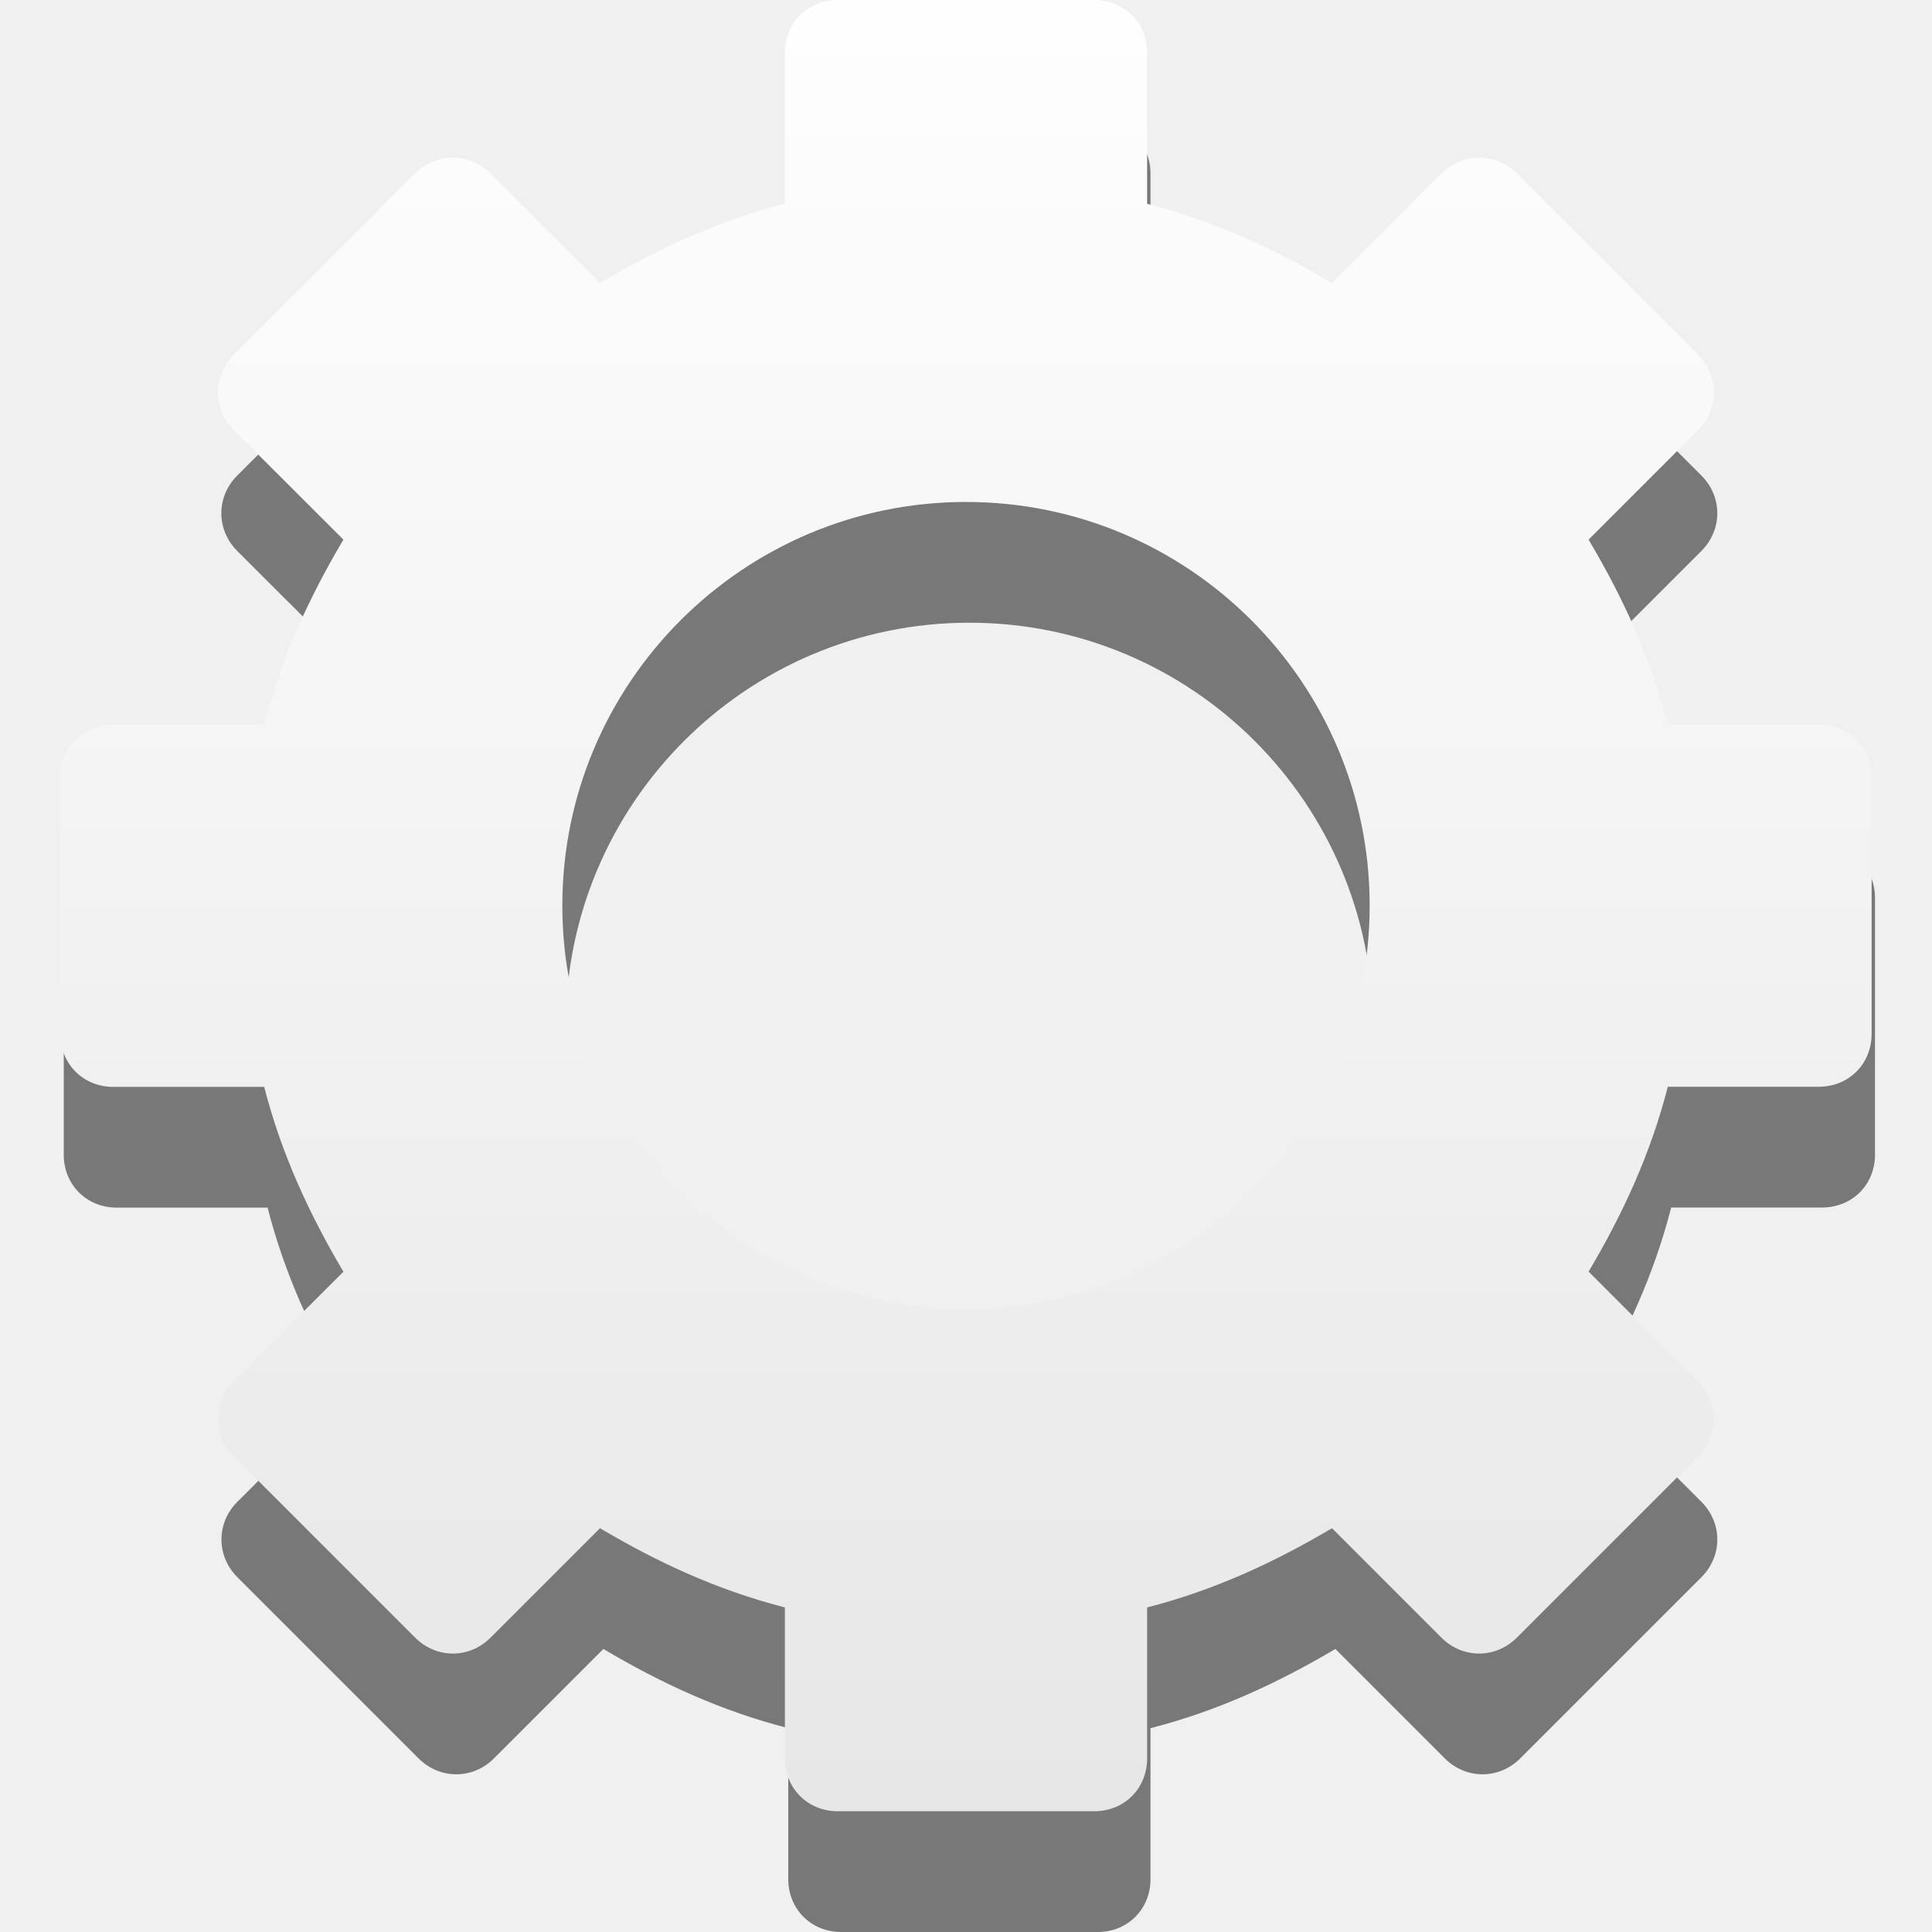
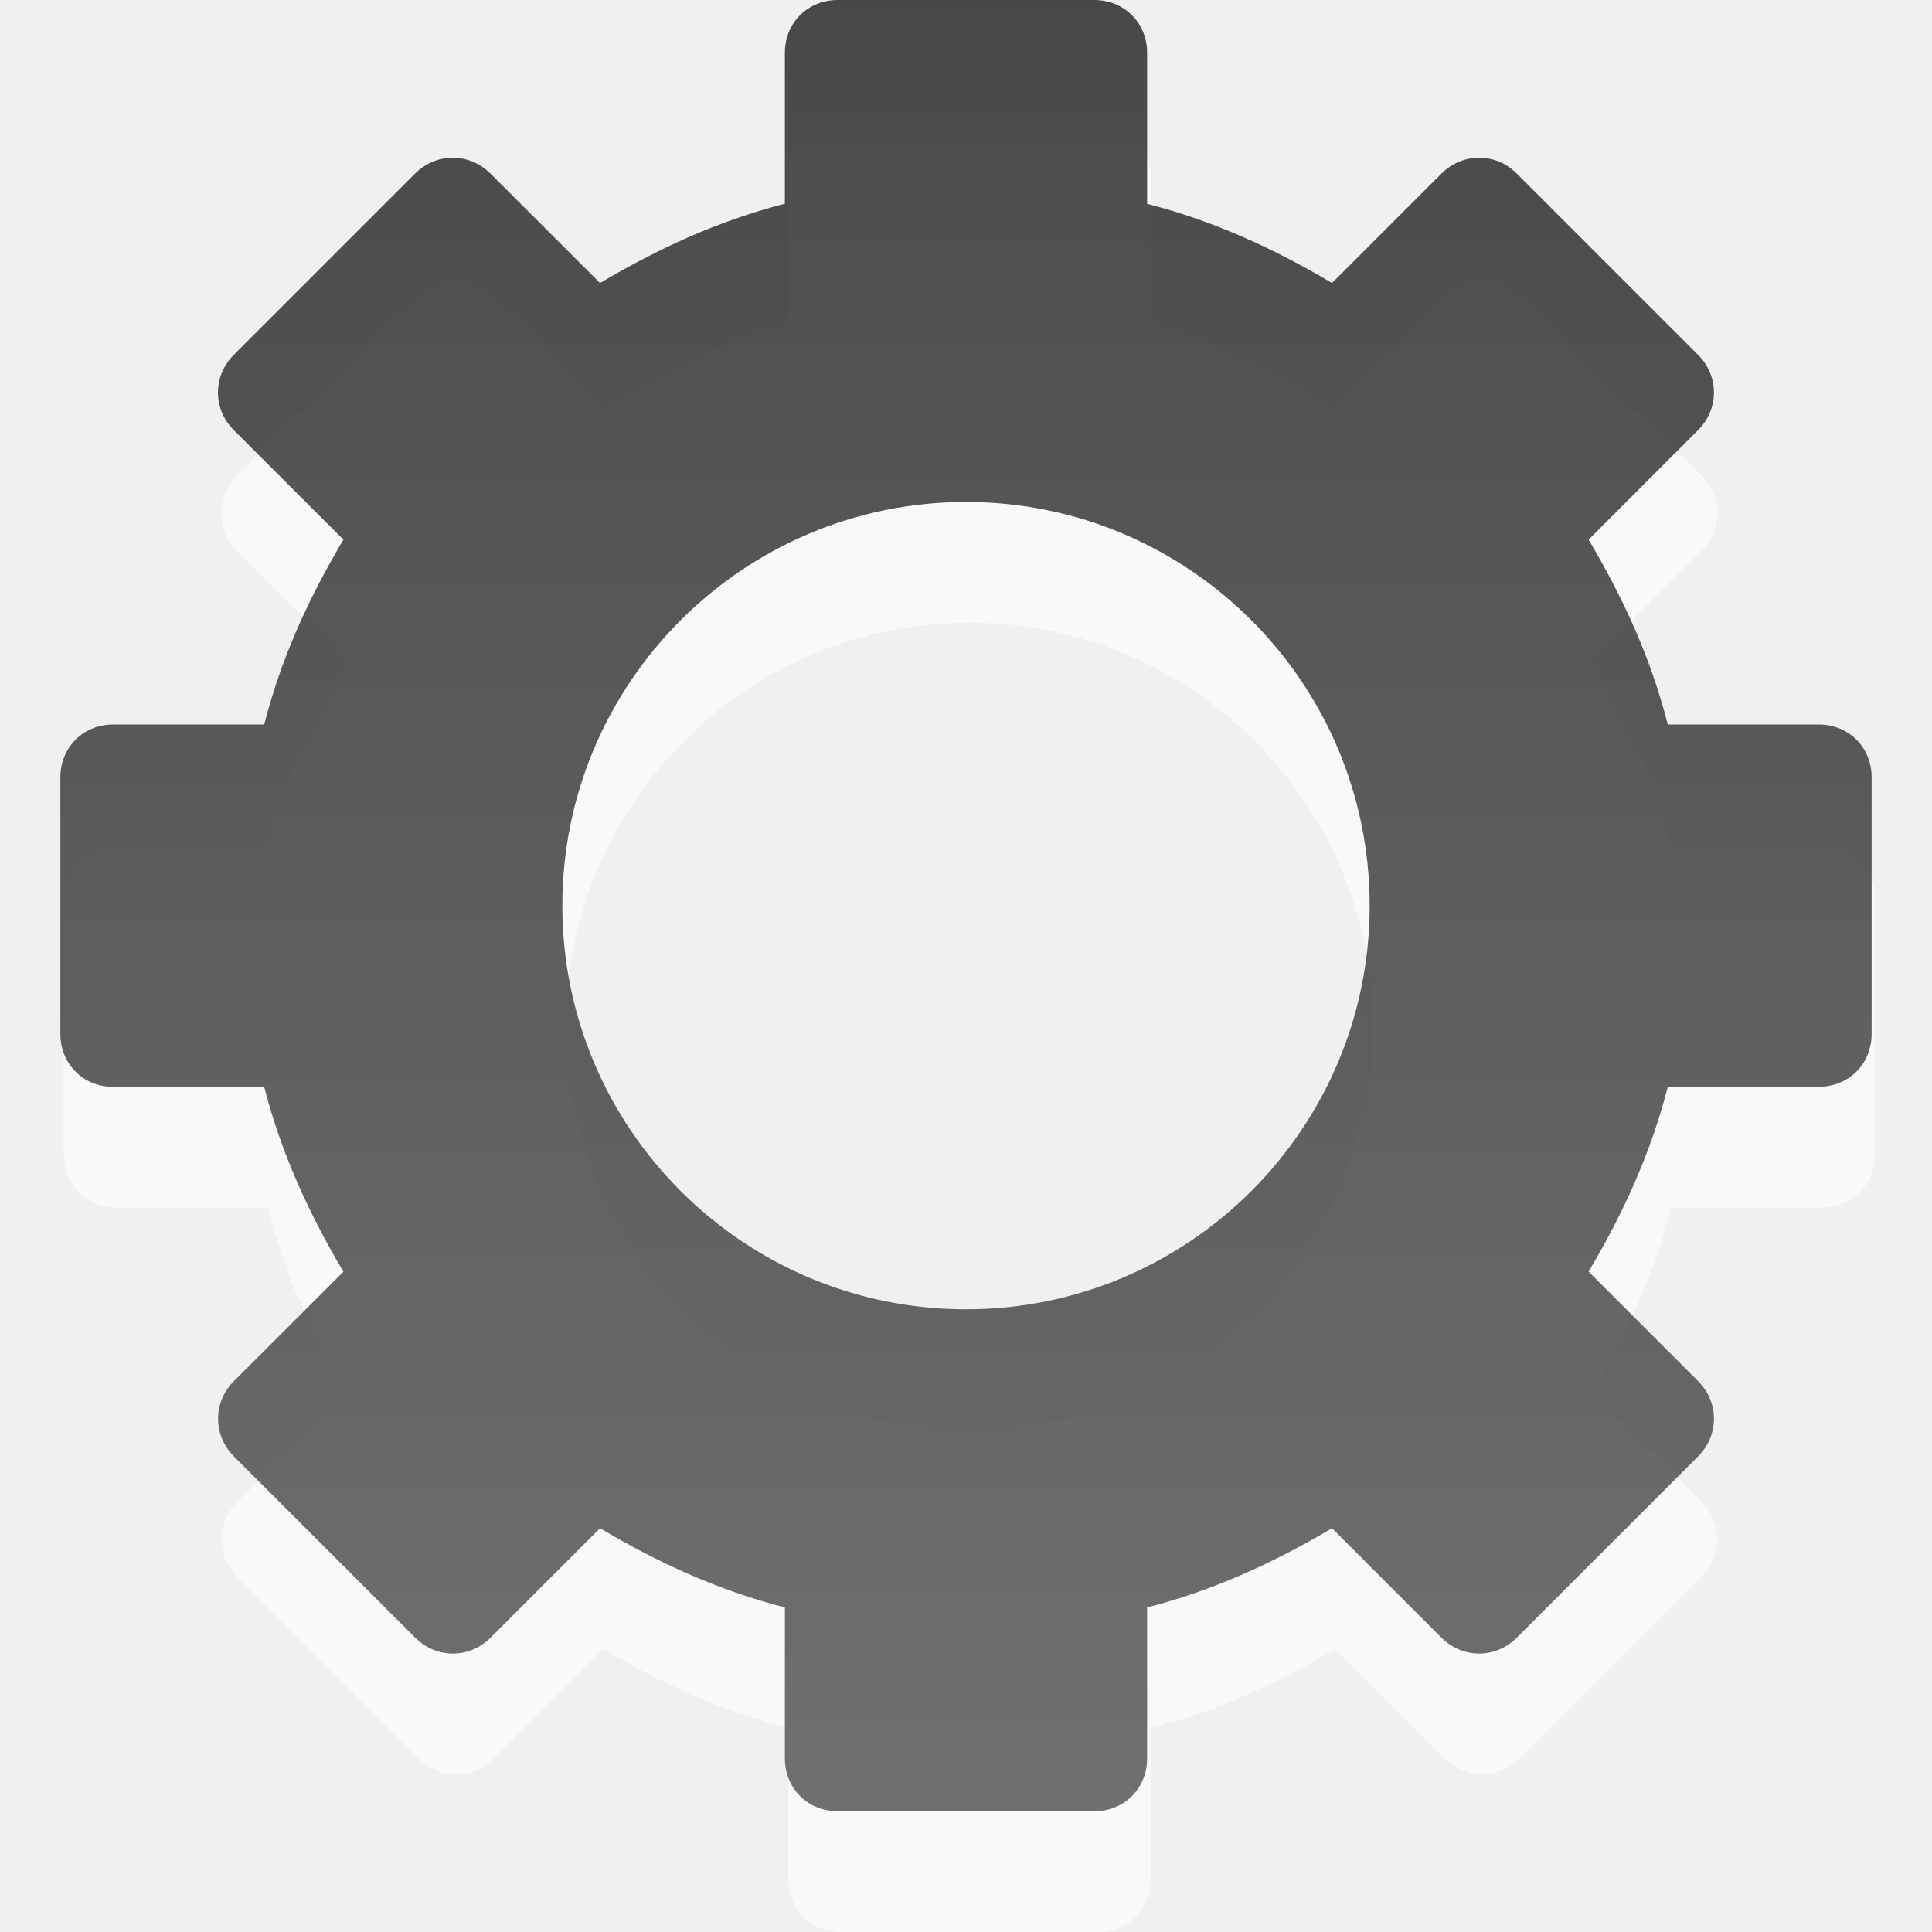
<svg xmlns="http://www.w3.org/2000/svg" xmlns:xlink="http://www.w3.org/1999/xlink" version="1.0" width="16" height="16" id="svg2457">
  <defs id="defs2459">
    <linearGradient id="linearGradient5128">
      <stop id="stop5130" style="stop-color:#e5e5e5;stop-opacity:1" offset="0" />
      <stop id="stop5132" style="stop-color:#ababab;stop-opacity:1" offset="1" />
    </linearGradient>
    <linearGradient x1="86.133" y1="105.105" x2="84.639" y2="20.895" id="linearGradient3260" xlink:href="#linearGradient5128" gradientUnits="userSpaceOnUse" gradientTransform="matrix(9.6142312e-2,0,0,9.6142312e-2,1.846893,1.943036)" />
    <linearGradient id="linearGradient3397">
      <stop id="stop3399" style="stop-color:#aaaaaa;stop-opacity:1" offset="0" />
      <stop id="stop3401" style="stop-color:#8c8c8c;stop-opacity:1" offset="1" />
    </linearGradient>
    <linearGradient x1="21" y1="0" x2="21" y2="16.005" id="linearGradient3264" xlink:href="#linearGradient3397" gradientUnits="userSpaceOnUse" gradientTransform="translate(-17.05819,0)" />
    <linearGradient x1="63.999" y1="3.1" x2="63.999" y2="122.899" id="linearGradient3309" gradientUnits="userSpaceOnUse">
      <stop id="stop3311" style="stop-color:#f6f6f6;stop-opacity:1" offset="0" />
      <stop id="stop3313" style="stop-color:#cccccc;stop-opacity:1" offset="1" />
    </linearGradient>
    <linearGradient x1="25" y1="0" x2="25" y2="16" id="linearGradient3262" xlink:href="#linearGradient3309" gradientUnits="userSpaceOnUse" gradientTransform="translate(-17.05819,0)" />
    <linearGradient id="linearGradient3678">
      <stop style="stop-color:#ffffff;stop-opacity:1;" offset="0" id="stop3680" />
      <stop style="stop-color:#e6e6e6;stop-opacity:1;" offset="1" id="stop3682" />
    </linearGradient>
    <linearGradient xlink:href="#linearGradient3309-5" id="linearGradient3066-2" gradientUnits="userSpaceOnUse" gradientTransform="translate(-17.05819,0)" x1="25" y1="0" x2="25" y2="16" />
    <linearGradient x1="63.999" y1="3.1" x2="63.999" y2="122.899" id="linearGradient3309-5" gradientUnits="userSpaceOnUse">
      <stop id="stop3311-3" style="stop-color:#f6f6f6;stop-opacity:1" offset="0" />
      <stop id="stop3313-3" style="stop-color:#cccccc;stop-opacity:1" offset="1" />
    </linearGradient>
    <linearGradient xlink:href="#linearGradient3678" id="linearGradient3920" gradientUnits="userSpaceOnUse" gradientTransform="translate(-17.05819,-0.444)" x1="25" y1="0" x2="25" y2="16" />
    <linearGradient xlink:href="#linearGradient3678-0" id="linearGradient3920-6" gradientUnits="userSpaceOnUse" gradientTransform="translate(-17.05819,-0.444)" x1="25" y1="0" x2="25" y2="16" />
    <linearGradient id="linearGradient3678-0">
      <stop style="stop-color:#ffffff;stop-opacity:1;" offset="0" id="stop3680-5" />
      <stop style="stop-color:#e6e6e6;stop-opacity:1;" offset="1" id="stop3682-7" />
    </linearGradient>
-     <linearGradient xlink:href="#linearGradient3678" id="linearGradient3959" gradientUnits="userSpaceOnUse" gradientTransform="translate(-17.05819,-0.444)" x1="25" y1="0" x2="25" y2="16" />
+     <linearGradient xlink:href="#linearGradient3587-6-5-3-5-7" id="linearGradient3784" x1="0.5" y1="7.556" x2="15.5" y2="7.556" gradientUnits="userSpaceOnUse" />
+     <linearGradient x1="46.396" y1="12.708" x2="46.396" y2="38.409" id="linearGradient3795-2" xlink:href="#linearGradient3587-6-5-3-5-7" gradientUnits="userSpaceOnUse" gradientTransform="matrix(-0.4100229,0,0,0.5447147,28.02322,-5.921971)" />
+     <linearGradient id="linearGradient3587-6-5-3-5-7">
+       <stop id="stop3589-9-2-2-6-2" style="stop-color:#000000;stop-opacity:1" offset="0" />
+       <stop id="stop3591-7-4-73-5-1" style="stop-color:#363636;stop-opacity:1" offset="1" />
+     </linearGradient>
+     <linearGradient xlink:href="#linearGradient3587-6-5-3-5-7" id="linearGradient3810" gradientUnits="userSpaceOnUse" gradientTransform="matrix(-0.4100229,0,0,0.5447147,28.02322,-5.921971)" x1="46.396" y1="12.708" x2="46.396" y2="38.409" />
+     <linearGradient xlink:href="#linearGradient3587-6-5-3-5-7" id="linearGradient3813" gradientUnits="userSpaceOnUse" gradientTransform="matrix(-0.4100229,0,0,0.5447147,10.46227,-5.974418)" x1="46.396" y1="12.708" x2="46.396" y2="38.409" />
+     <linearGradient xlink:href="#linearGradient3587-6-5-3-5-7" id="linearGradient3816" gradientUnits="userSpaceOnUse" x1="7.493" y1="0.004" x2="7.493" y2="14.998" />
  </defs>
-   <g transform="translate(0.027972,0.944)" id="g2479-3" style="opacity:0.5;fill:#000000;fill-opacity:1">
-     <path style="fill:#000000;fill-opacity:1;fill-rule:nonzero;stroke:none;stroke-width:1;marker:none;visibility:visible;display:block;overflow:visible;enable-background:accumulate" id="path2426-2" d="M 6.938,0.056 C 6.689,0.056 6.5,0.245 6.5,0.493 l 0,1.25 C 5.946,1.886 5.449,2.115 4.969,2.4 L 4.062,1.494 c -0.176,-0.176 -0.449,-0.176 -0.625,0 l -1.5,1.5 c -0.176,0.176 -0.176,0.449 0,0.625 L 2.844,4.525 C 2.559,5.005 2.33,5.502 2.188,6.056 l -1.25,0 C 0.689,6.056 0.5,6.245 0.5,6.494 l 0,2.125 c 1e-8,0.248 0.189,0.438 0.438,0.438 l 1.25,0 c 0.142,0.554 0.372,1.051 0.656,1.531 L 1.938,11.493 c -0.176,0.176 -0.176,0.449 0,0.625 l 1.5,1.5 c 0.176,0.176 0.449,0.176 0.625,0 L 4.969,12.712 C 5.449,12.997 5.946,13.226 6.5,13.368 l 0,1.25 c 1e-7,0.248 0.189,0.438 0.438,0.438 l 2.125,0 C 9.311,15.056 9.5,14.867 9.5,14.618 l 0,-1.25 c 0.554,-0.142 1.051,-0.372 1.531,-0.656 l 0.906,0.906 c 0.176,0.176 0.449,0.176 0.625,0 l 1.5,-1.5 c 0.176,-0.176 0.176,-0.449 0,-0.625 L 13.156,10.587 C 13.441,10.107 13.67,9.61 13.812,9.056 l 1.25,0 C 15.311,9.056 15.5,8.867 15.5,8.618 l 0,-2.125 C 15.5,6.245 15.311,6.056 15.062,6.056 l -1.25,0 C 13.67,5.502 13.441,5.005 13.156,4.525 L 14.062,3.619 c 0.176,-0.176 0.176,-0.449 0,-0.625 l -1.5,-1.5 c -0.176,-0.176 -0.449,-0.176 -0.625,0 L 11.031,2.4 C 10.551,2.115 10.054,1.886 9.5,1.744 l 0,-1.25 C 9.5,0.245 9.311,0.056 9.062,0.056 z M 8,4.213 c 1.845,0 3.343,1.498 3.343,3.343 0,1.845 -1.498,3.343 -3.343,3.343 C 6.155,10.899 4.657,9.401 4.657,7.556 4.657,5.711 6.155,4.213 8,4.213 z" />
+   <g transform="translate(0.027972,0.944)" id="g2479-3" style="opacity:0.6;fill:#ffffff;fill-opacity:1">
+     <path style="fill:#ffffff;fill-opacity:1;fill-rule:nonzero;stroke:none;stroke-width:1;marker:none;visibility:visible;display:block;overflow:visible;enable-background:accumulate" id="path2426-2" d="M 6.938,0.056 C 6.689,0.056 6.5,0.245 6.5,0.493 l 0,1.25 C 5.946,1.886 5.449,2.115 4.969,2.4 L 4.062,1.494 c -0.176,-0.176 -0.449,-0.176 -0.625,0 l -1.5,1.5 c -0.176,0.176 -0.176,0.449 0,0.625 L 2.844,4.525 C 2.559,5.005 2.33,5.502 2.188,6.056 l -1.25,0 C 0.689,6.056 0.5,6.245 0.5,6.494 l 0,2.125 c 1e-8,0.248 0.189,0.438 0.438,0.438 l 1.25,0 c 0.142,0.554 0.372,1.051 0.656,1.531 L 1.938,11.493 c -0.176,0.176 -0.176,0.449 0,0.625 l 1.5,1.5 c 0.176,0.176 0.449,0.176 0.625,0 L 4.969,12.712 C 5.449,12.997 5.946,13.226 6.5,13.368 l 0,1.25 c 1e-7,0.248 0.189,0.438 0.438,0.438 l 2.125,0 C 9.311,15.056 9.5,14.867 9.5,14.618 l 0,-1.25 c 0.554,-0.142 1.051,-0.372 1.531,-0.656 l 0.906,0.906 c 0.176,0.176 0.449,0.176 0.625,0 l 1.5,-1.5 c 0.176,-0.176 0.176,-0.449 0,-0.625 L 13.156,10.587 C 13.441,10.107 13.67,9.61 13.812,9.056 l 1.25,0 C 15.311,9.056 15.5,8.867 15.5,8.618 l 0,-2.125 C 15.5,6.245 15.311,6.056 15.062,6.056 l -1.25,0 C 13.67,5.502 13.441,5.005 13.156,4.525 L 14.062,3.619 c 0.176,-0.176 0.176,-0.449 0,-0.625 l -1.5,-1.5 c -0.176,-0.176 -0.449,-0.176 -0.625,0 L 11.031,2.4 C 10.551,2.115 10.054,1.886 9.5,1.744 l 0,-1.25 C 9.5,0.245 9.311,0.056 9.062,0.056 z M 8,4.213 c 1.845,0 3.343,1.498 3.343,3.343 0,1.845 -1.498,3.343 -3.343,3.343 C 6.155,10.899 4.657,9.401 4.657,7.556 4.657,5.711 6.155,4.213 8,4.213 z" />
  </g>
-   <g id="g2479" transform="translate(0,-0.056)">
-     <path style="fill:url(#linearGradient3959);fill-opacity:1;fill-rule:nonzero;stroke:none;stroke-width:1;marker:none;visibility:visible;display:block;overflow:visible;enable-background:accumulate" id="path2426" d="M 6.938,0.056 C 6.689,0.056 6.5,0.245 6.5,0.493 l 0,1.25 C 5.946,1.886 5.449,2.115 4.969,2.4 L 4.062,1.494 c -0.176,-0.176 -0.449,-0.176 -0.625,0 l -1.5,1.5 c -0.176,0.176 -0.176,0.449 0,0.625 L 2.844,4.525 C 2.559,5.005 2.33,5.502 2.188,6.056 l -1.25,0 C 0.689,6.056 0.5,6.245 0.5,6.494 l 0,2.125 c 1e-8,0.248 0.189,0.438 0.438,0.438 l 1.25,0 c 0.142,0.554 0.372,1.051 0.656,1.531 L 1.938,11.493 c -0.176,0.176 -0.176,0.449 0,0.625 l 1.5,1.5 c 0.176,0.176 0.449,0.176 0.625,0 L 4.969,12.712 C 5.449,12.997 5.946,13.226 6.5,13.368 l 0,1.25 c 1e-7,0.248 0.189,0.438 0.438,0.438 l 2.125,0 C 9.311,15.056 9.5,14.867 9.5,14.618 l 0,-1.25 c 0.554,-0.142 1.051,-0.372 1.531,-0.656 l 0.906,0.906 c 0.176,0.176 0.449,0.176 0.625,0 l 1.5,-1.5 c 0.176,-0.176 0.176,-0.449 0,-0.625 L 13.156,10.587 C 13.441,10.107 13.67,9.61 13.812,9.056 l 1.25,0 C 15.311,9.056 15.5,8.867 15.5,8.618 l 0,-2.125 C 15.5,6.245 15.311,6.056 15.062,6.056 l -1.25,0 C 13.67,5.502 13.441,5.005 13.156,4.525 L 14.062,3.619 c 0.176,-0.176 0.176,-0.449 0,-0.625 l -1.5,-1.5 c -0.176,-0.176 -0.449,-0.176 -0.625,0 L 11.031,2.4 C 10.551,2.115 10.054,1.886 9.5,1.744 l 0,-1.25 C 9.5,0.245 9.311,0.056 9.062,0.056 z M 8,4.213 c 1.845,0 3.343,1.498 3.343,3.343 0,1.845 -1.498,3.343 -3.343,3.343 C 6.155,10.899 4.657,9.401 4.657,7.556 4.657,5.711 6.155,4.213 8,4.213 z" />
+   <g id="g2479" transform="translate(0,-0.056)" style="fill-opacity:1;fill:url(#linearGradient3784);opacity:0.7">
+     <path style="fill:url(#linearGradient3816);fill-opacity:1;fill-rule:nonzero;stroke:none;stroke-width:1;marker:none;visibility:visible;display:block;overflow:visible;enable-background:accumulate" id="path2426" d="M 6.938,0.056 C 6.689,0.056 6.5,0.245 6.5,0.493 l 0,1.25 C 5.946,1.886 5.449,2.115 4.969,2.4 L 4.062,1.494 c -0.176,-0.176 -0.449,-0.176 -0.625,0 l -1.5,1.5 c -0.176,0.176 -0.176,0.449 0,0.625 L 2.844,4.525 C 2.559,5.005 2.33,5.502 2.188,6.056 l -1.25,0 C 0.689,6.056 0.5,6.245 0.5,6.494 l 0,2.125 c 1e-8,0.248 0.189,0.438 0.438,0.438 l 1.25,0 c 0.142,0.554 0.372,1.051 0.656,1.531 L 1.938,11.493 c -0.176,0.176 -0.176,0.449 0,0.625 l 1.5,1.5 c 0.176,0.176 0.449,0.176 0.625,0 L 4.969,12.712 C 5.449,12.997 5.946,13.226 6.5,13.368 l 0,1.25 c 1e-7,0.248 0.189,0.438 0.438,0.438 l 2.125,0 C 9.311,15.056 9.5,14.867 9.5,14.618 l 0,-1.25 c 0.554,-0.142 1.051,-0.372 1.531,-0.656 l 0.906,0.906 c 0.176,0.176 0.449,0.176 0.625,0 l 1.5,-1.5 c 0.176,-0.176 0.176,-0.449 0,-0.625 L 13.156,10.587 C 13.441,10.107 13.67,9.61 13.812,9.056 l 1.25,0 C 15.311,9.056 15.5,8.867 15.5,8.618 l 0,-2.125 C 15.5,6.245 15.311,6.056 15.062,6.056 l -1.25,0 C 13.67,5.502 13.441,5.005 13.156,4.525 L 14.062,3.619 c 0.176,-0.176 0.176,-0.449 0,-0.625 l -1.5,-1.5 c -0.176,-0.176 -0.449,-0.176 -0.625,0 L 11.031,2.4 C 10.551,2.115 10.054,1.886 9.5,1.744 l 0,-1.25 C 9.5,0.245 9.311,0.056 9.062,0.056 z M 8,4.213 c 1.845,0 3.343,1.498 3.343,3.343 0,1.845 -1.498,3.343 -3.343,3.343 C 6.155,10.899 4.657,9.401 4.657,7.556 4.657,5.711 6.155,4.213 8,4.213 z" />
  </g>
</svg>
